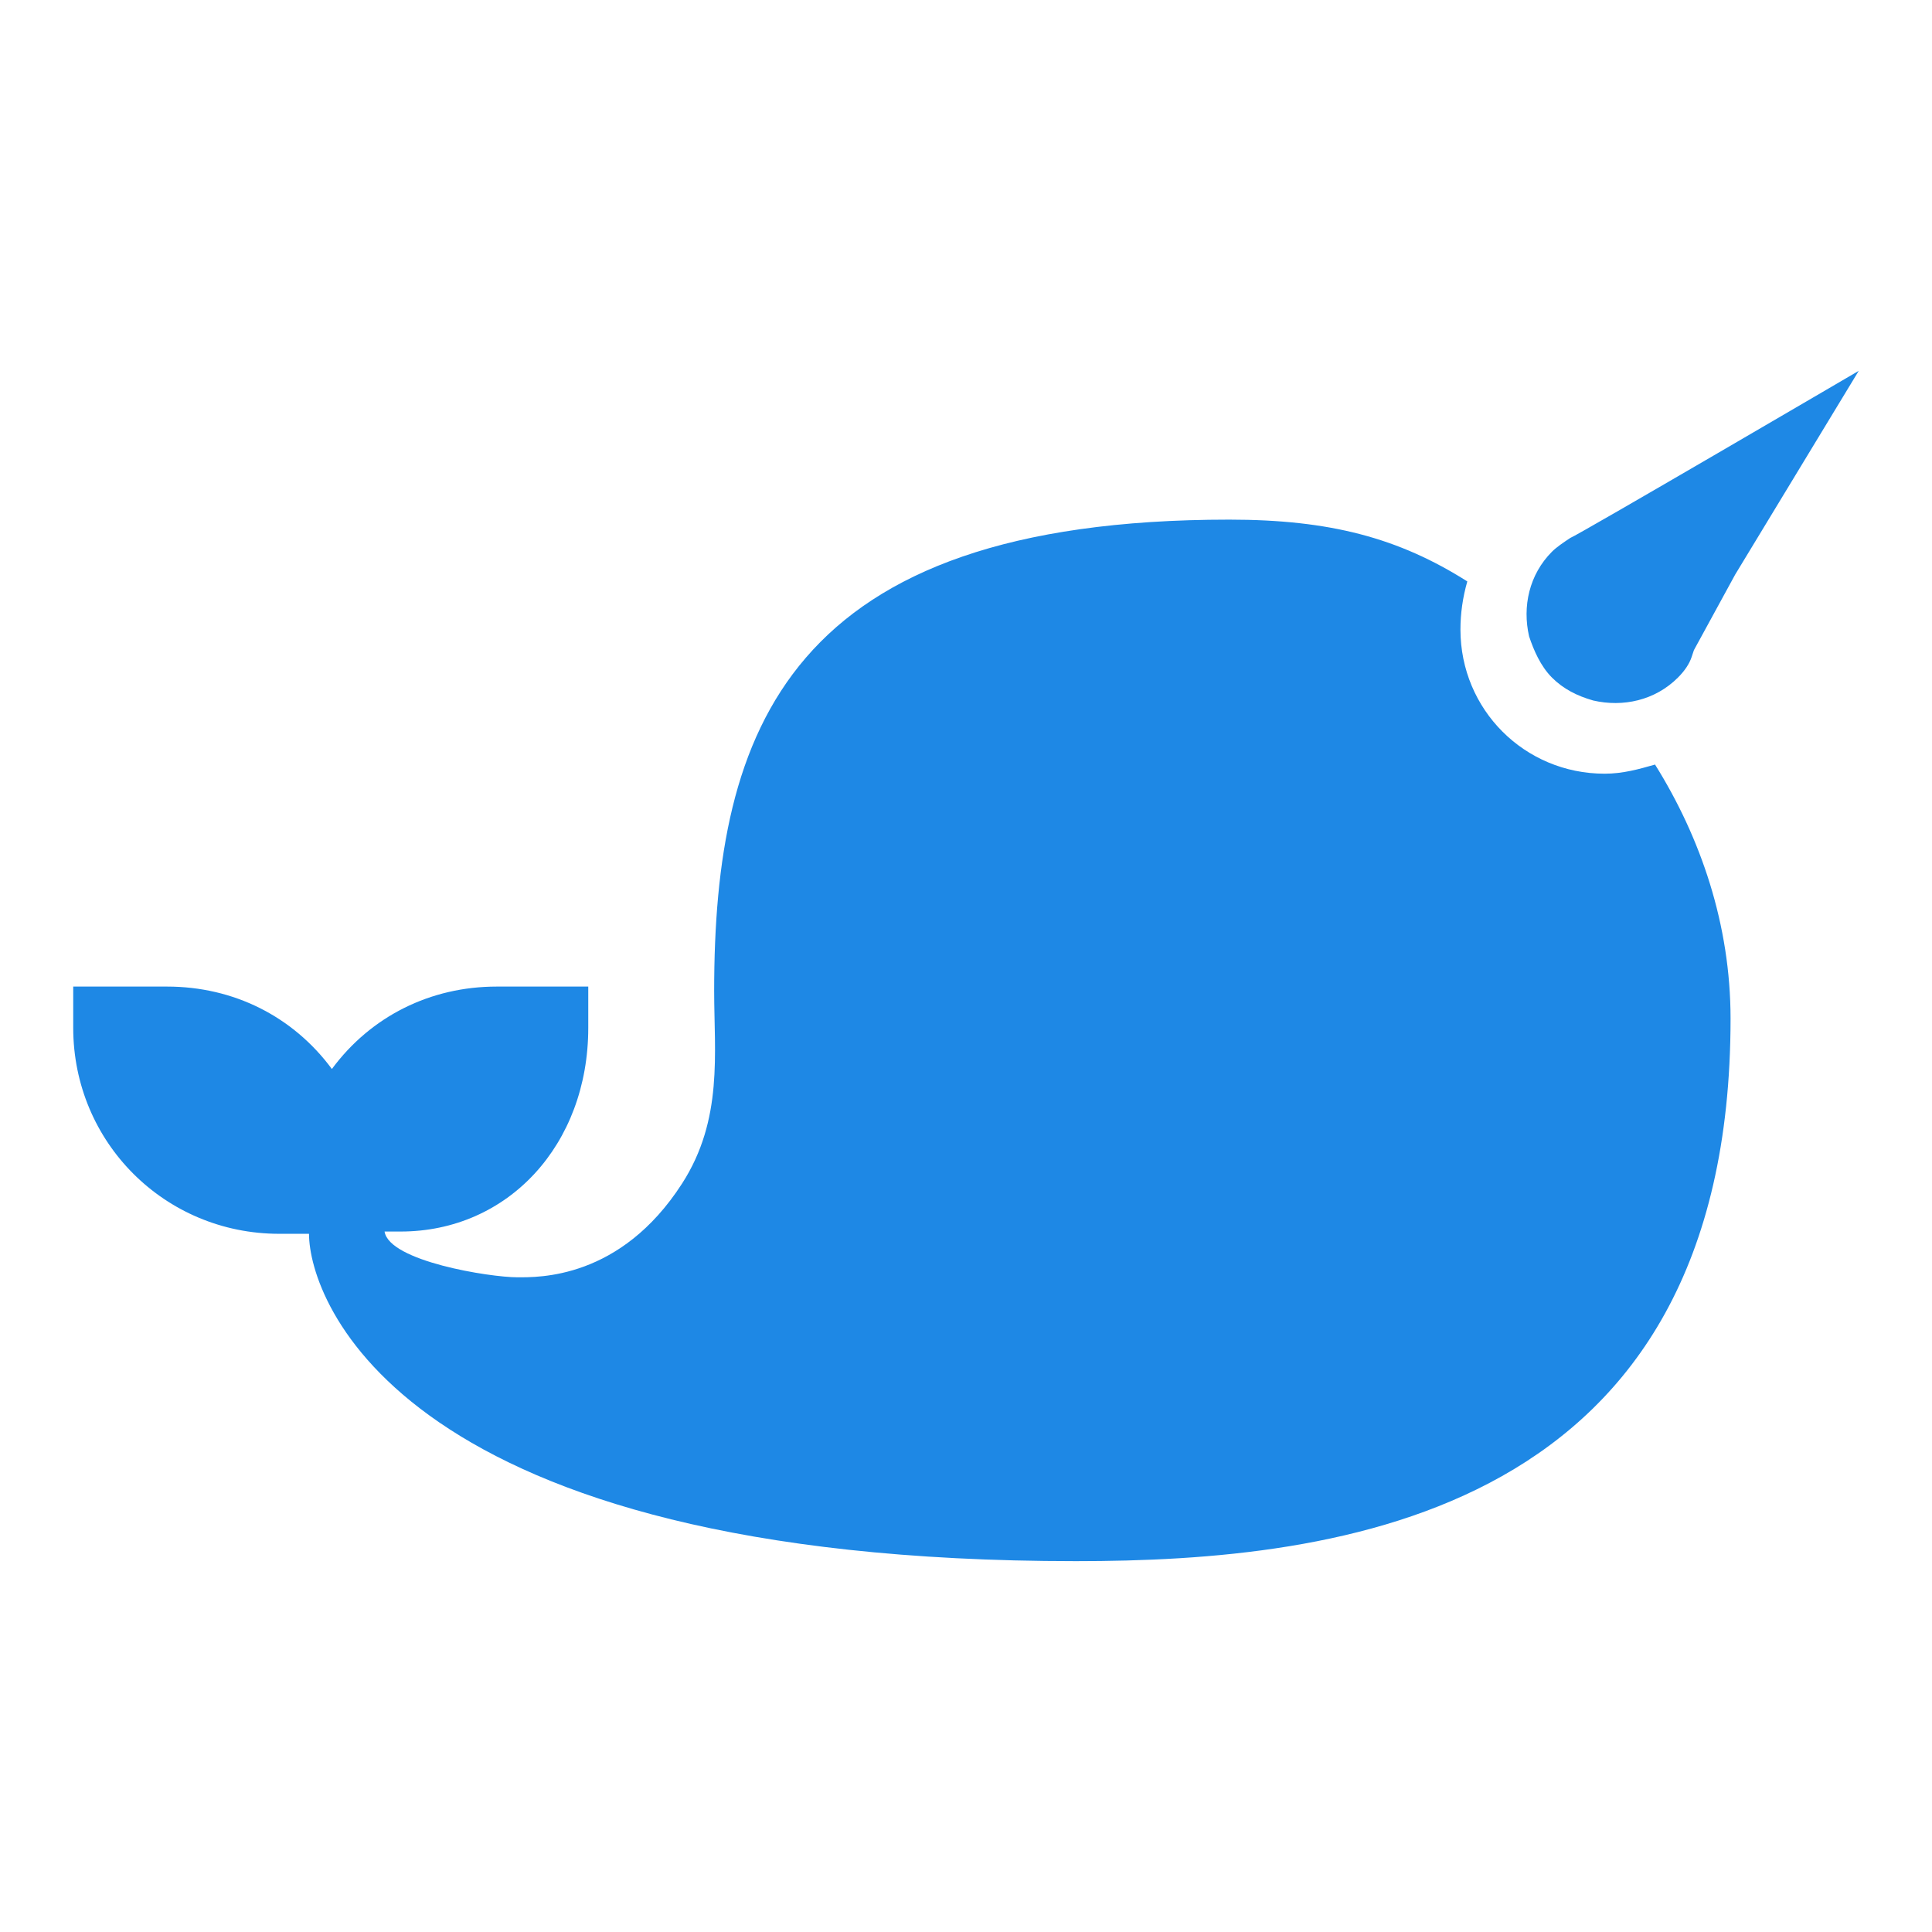
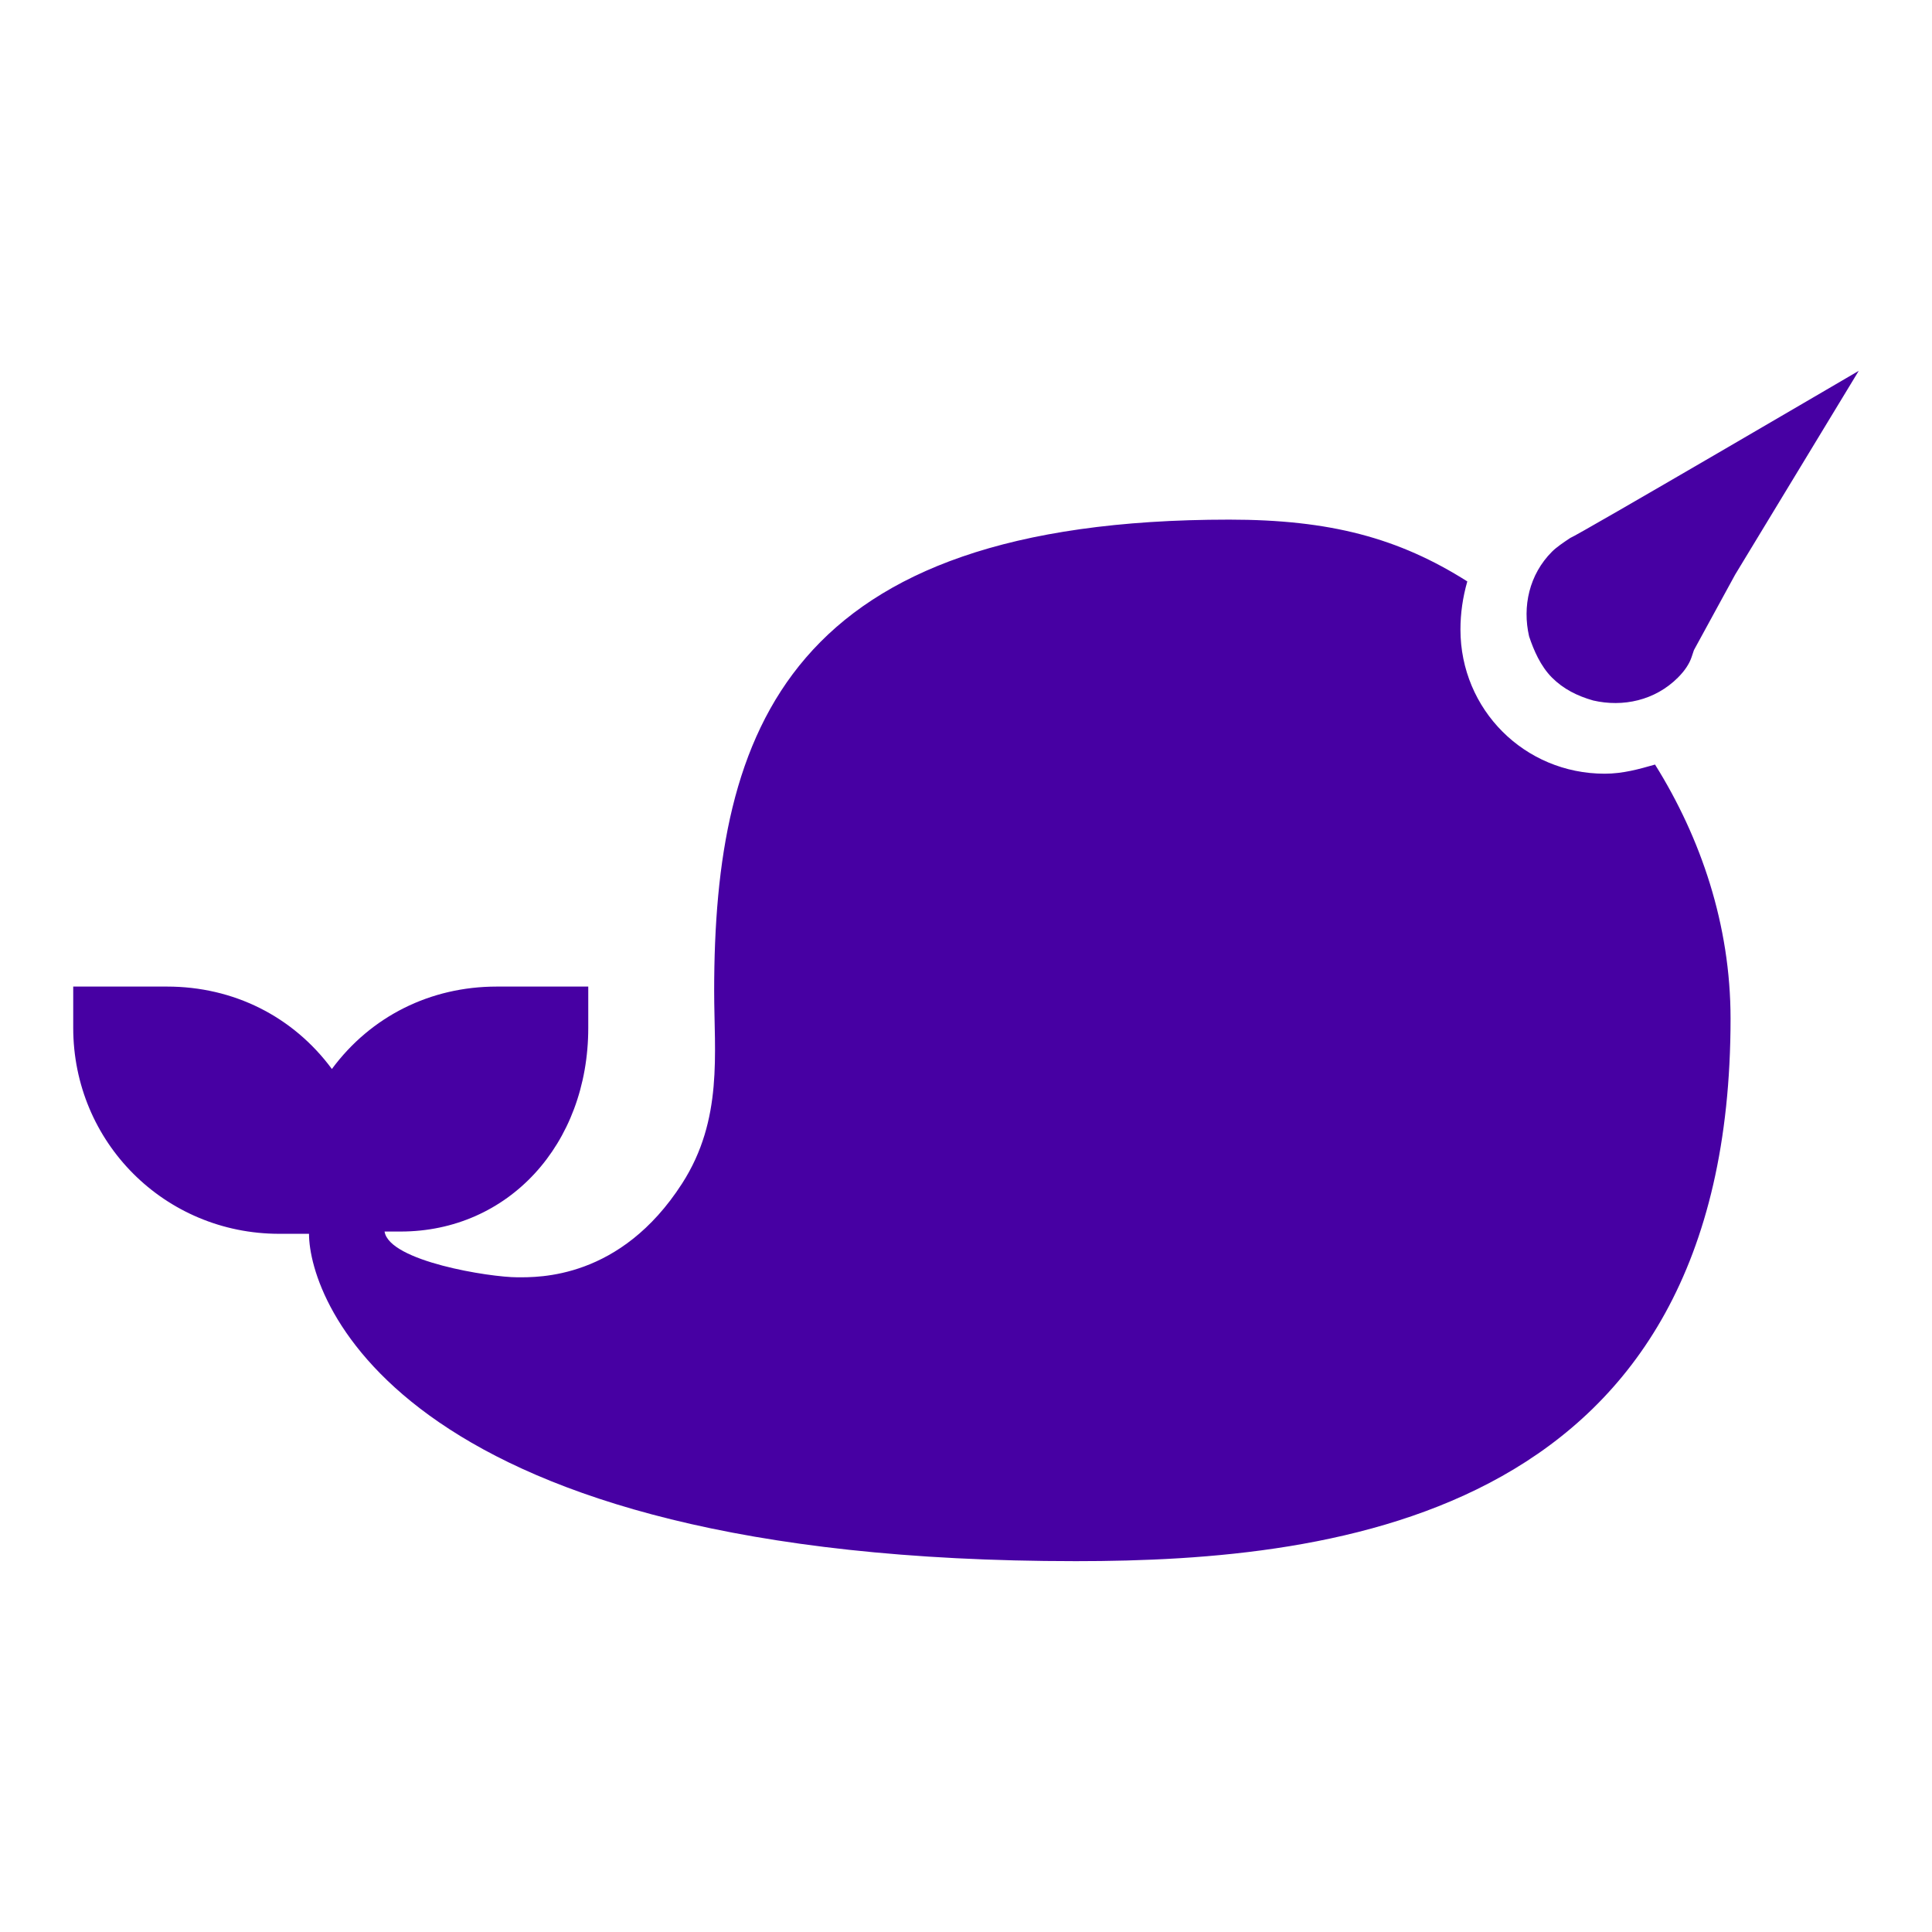
<svg xmlns="http://www.w3.org/2000/svg" big="true" width="16px" height="16px" version="1.1" viewBox="0 0 120 120">
-   <path d="m115.45 23.033s-17.489 10.237-17.916 10.379c-0.427 0.284-0.852 0.569-1.137 0.854-1.422 1.422-1.848 3.411-1.422 5.26 0.284 0.853 0.711 1.85 1.422 2.561 0.711 0.711 1.563 1.137 2.559 1.422 1.848 0.427 3.84-6.4e-5 5.262-1.422 0.427-0.427 0.709-0.853 0.852-1.279l0.143-0.428 2.561-4.691zm-39.102 9.242c-27.441 0-31.99 13.08-31.99 29.289 0 3.839 0.569 7.962-1.99 11.943-3.839 5.972-8.957 5.828-10.236 5.828-1.706 0-7.962-0.993-8.246-2.842h0.994c6.683 0 11.658-5.403 11.658-12.654v-2.561h-5.686c-4.123 0-7.821 1.849-10.238 5.119-2.417-3.27-6.113-5.119-10.236-5.119h-5.83v2.561c0 7.109 5.688 12.795 12.797 12.795h1.848c0 4.123 5.687 20.332 47.631 20.332 16.351 0 40.664-2.844 40.664-33.697 0-5.829-1.848-11.231-4.691-15.781-0.995 0.284-1.991 0.568-3.129 0.568-4.976 0-8.957-3.981-8.957-8.957 0-0.995 0.141-1.991 0.426-2.986-4.265-2.701-8.531-3.838-14.787-3.838z" fill="#1e88e5" stroke-width="1.422" />
+   <path d="m115.45 23.033s-17.489 10.237-17.916 10.379c-0.427 0.284-0.852 0.569-1.137 0.854-1.422 1.422-1.848 3.411-1.422 5.26 0.284 0.853 0.711 1.85 1.422 2.561 0.711 0.711 1.563 1.137 2.559 1.422 1.848 0.427 3.84-6.4e-5 5.262-1.422 0.427-0.427 0.709-0.853 0.852-1.279l0.143-0.428 2.561-4.691zm-39.102 9.242c-27.441 0-31.99 13.08-31.99 29.289 0 3.839 0.569 7.962-1.99 11.943-3.839 5.972-8.957 5.828-10.236 5.828-1.706 0-7.962-0.993-8.246-2.842h0.994c6.683 0 11.658-5.403 11.658-12.654v-2.561h-5.686c-4.123 0-7.821 1.849-10.238 5.119-2.417-3.27-6.113-5.119-10.236-5.119h-5.83v2.561c0 7.109 5.688 12.795 12.797 12.795h1.848c0 4.123 5.687 20.332 47.631 20.332 16.351 0 40.664-2.844 40.664-33.697 0-5.829-1.848-11.231-4.691-15.781-0.995 0.284-1.991 0.568-3.129 0.568-4.976 0-8.957-3.981-8.957-8.957 0-0.995 0.141-1.991 0.426-2.986-4.265-2.701-8.531-3.838-14.787-3.838z" fill="#4700a3" stroke-width="1.422" />
</svg>
